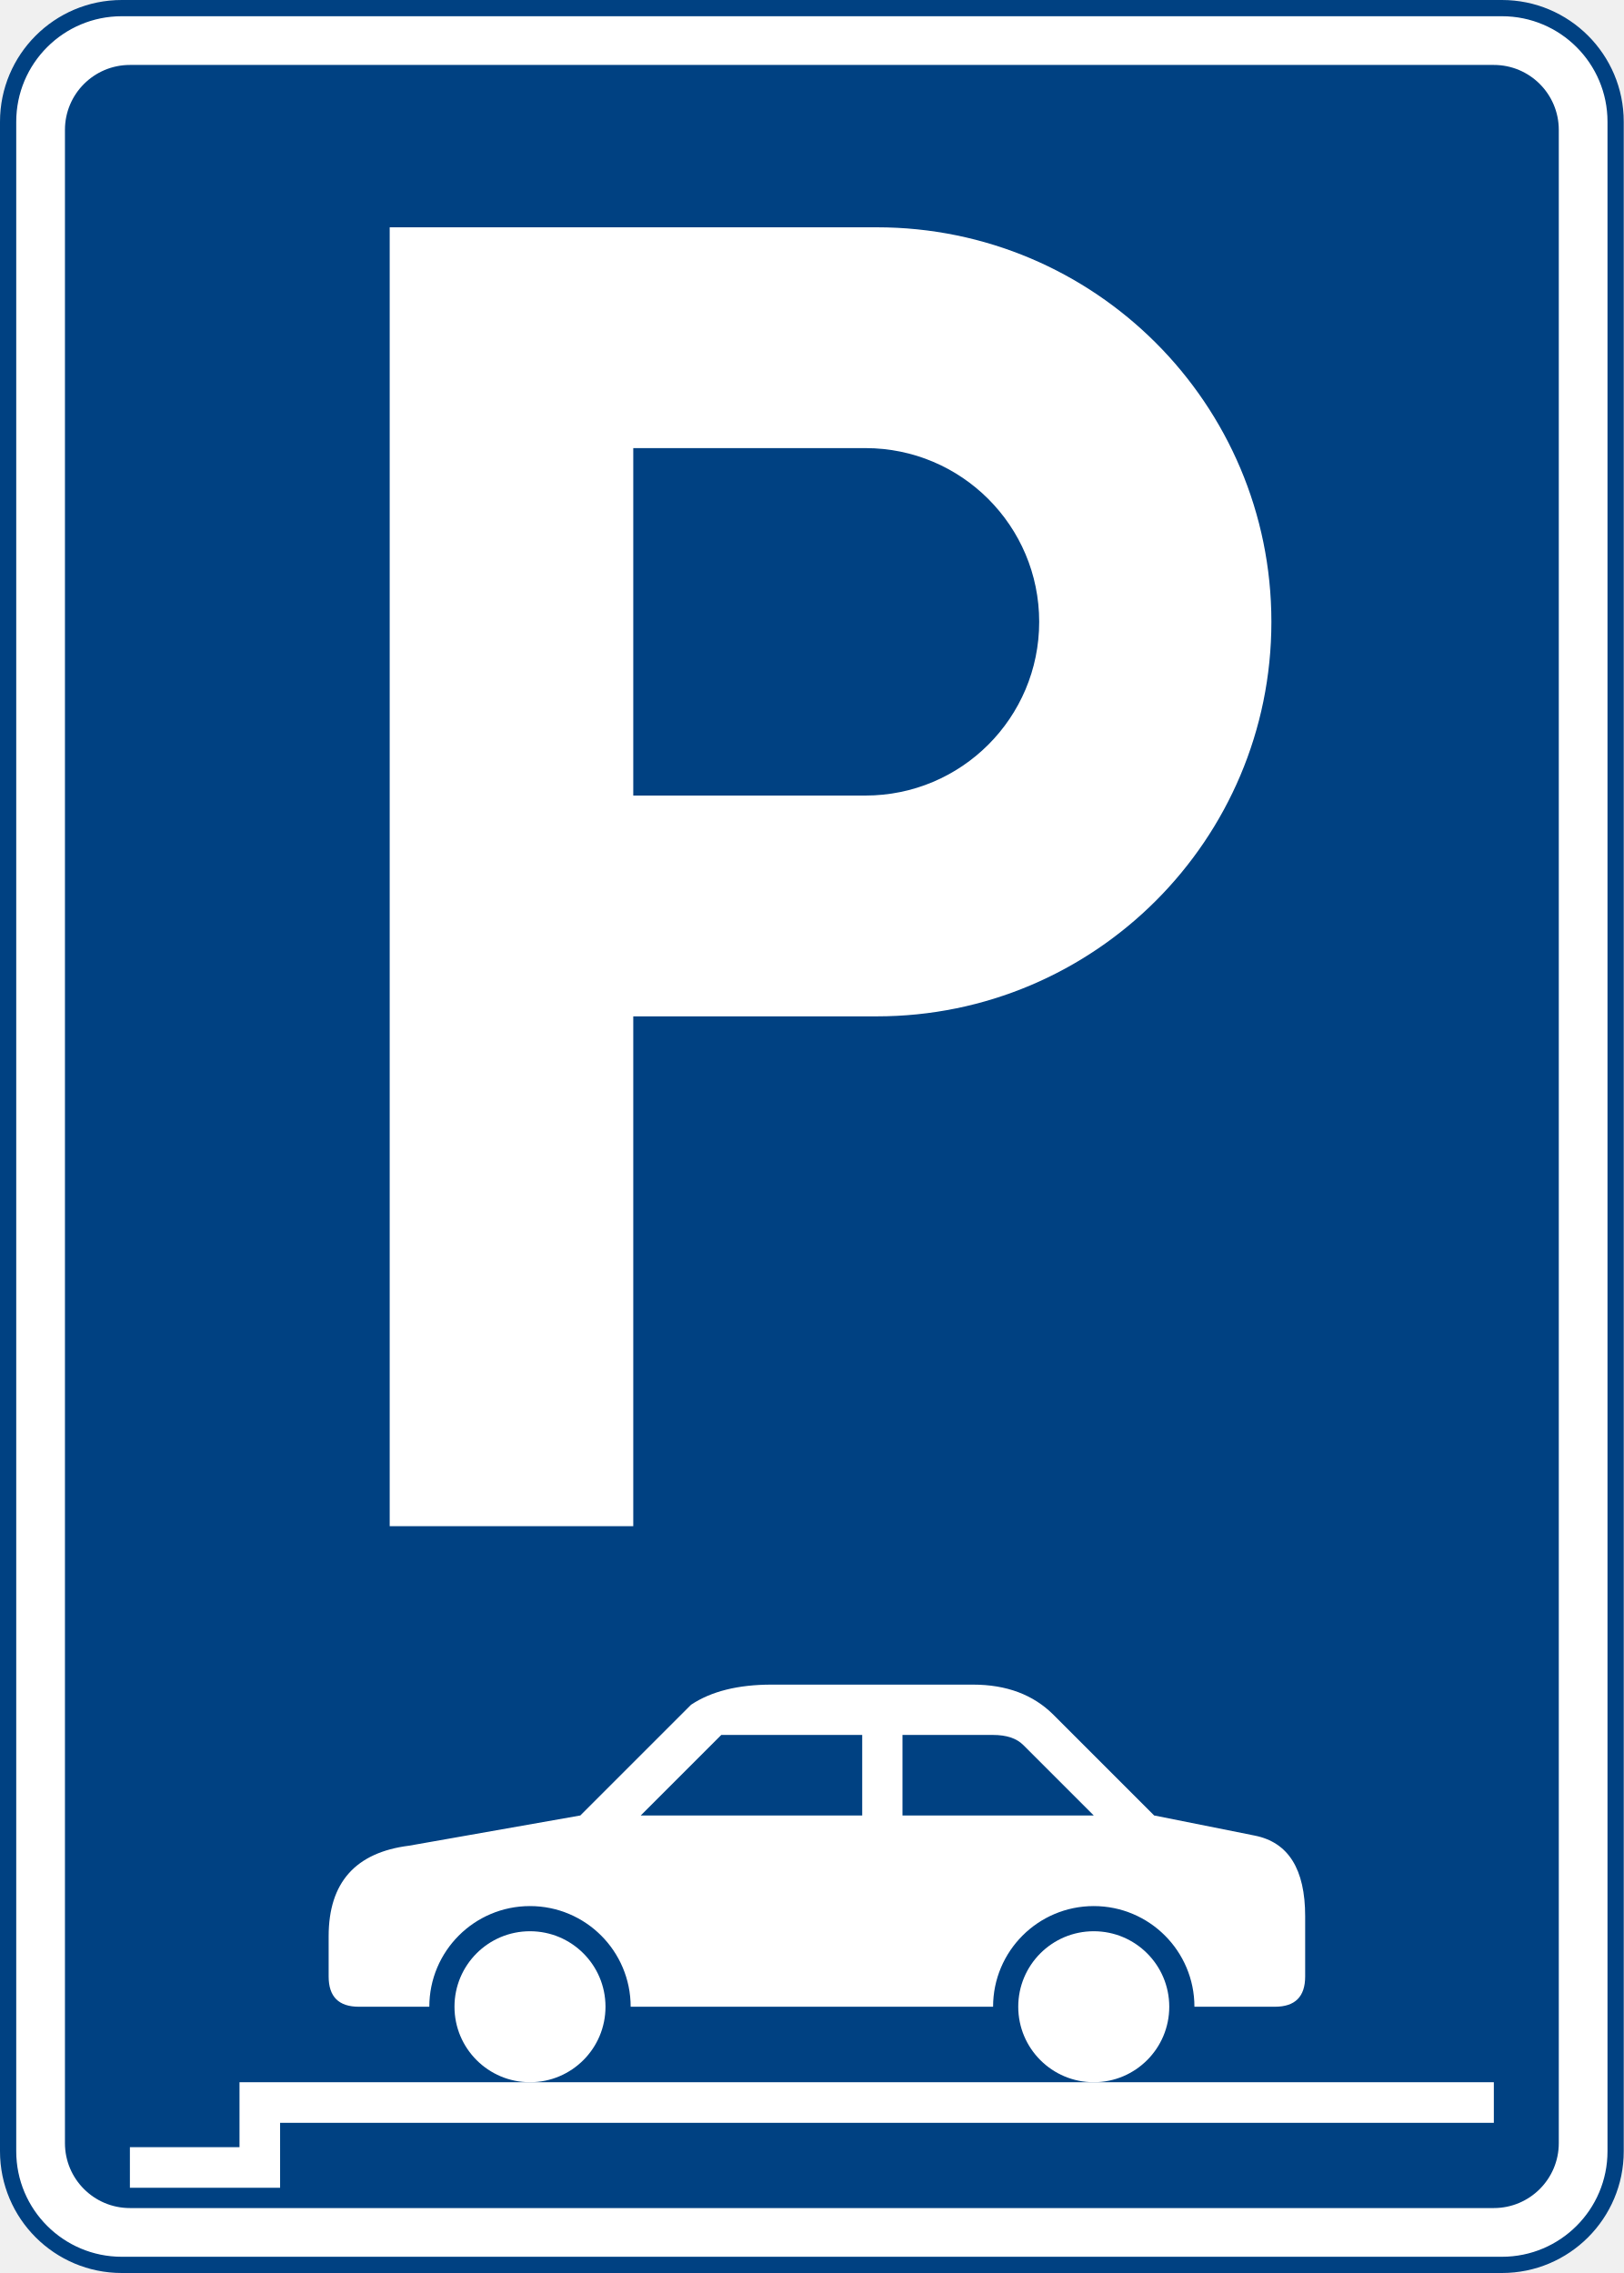
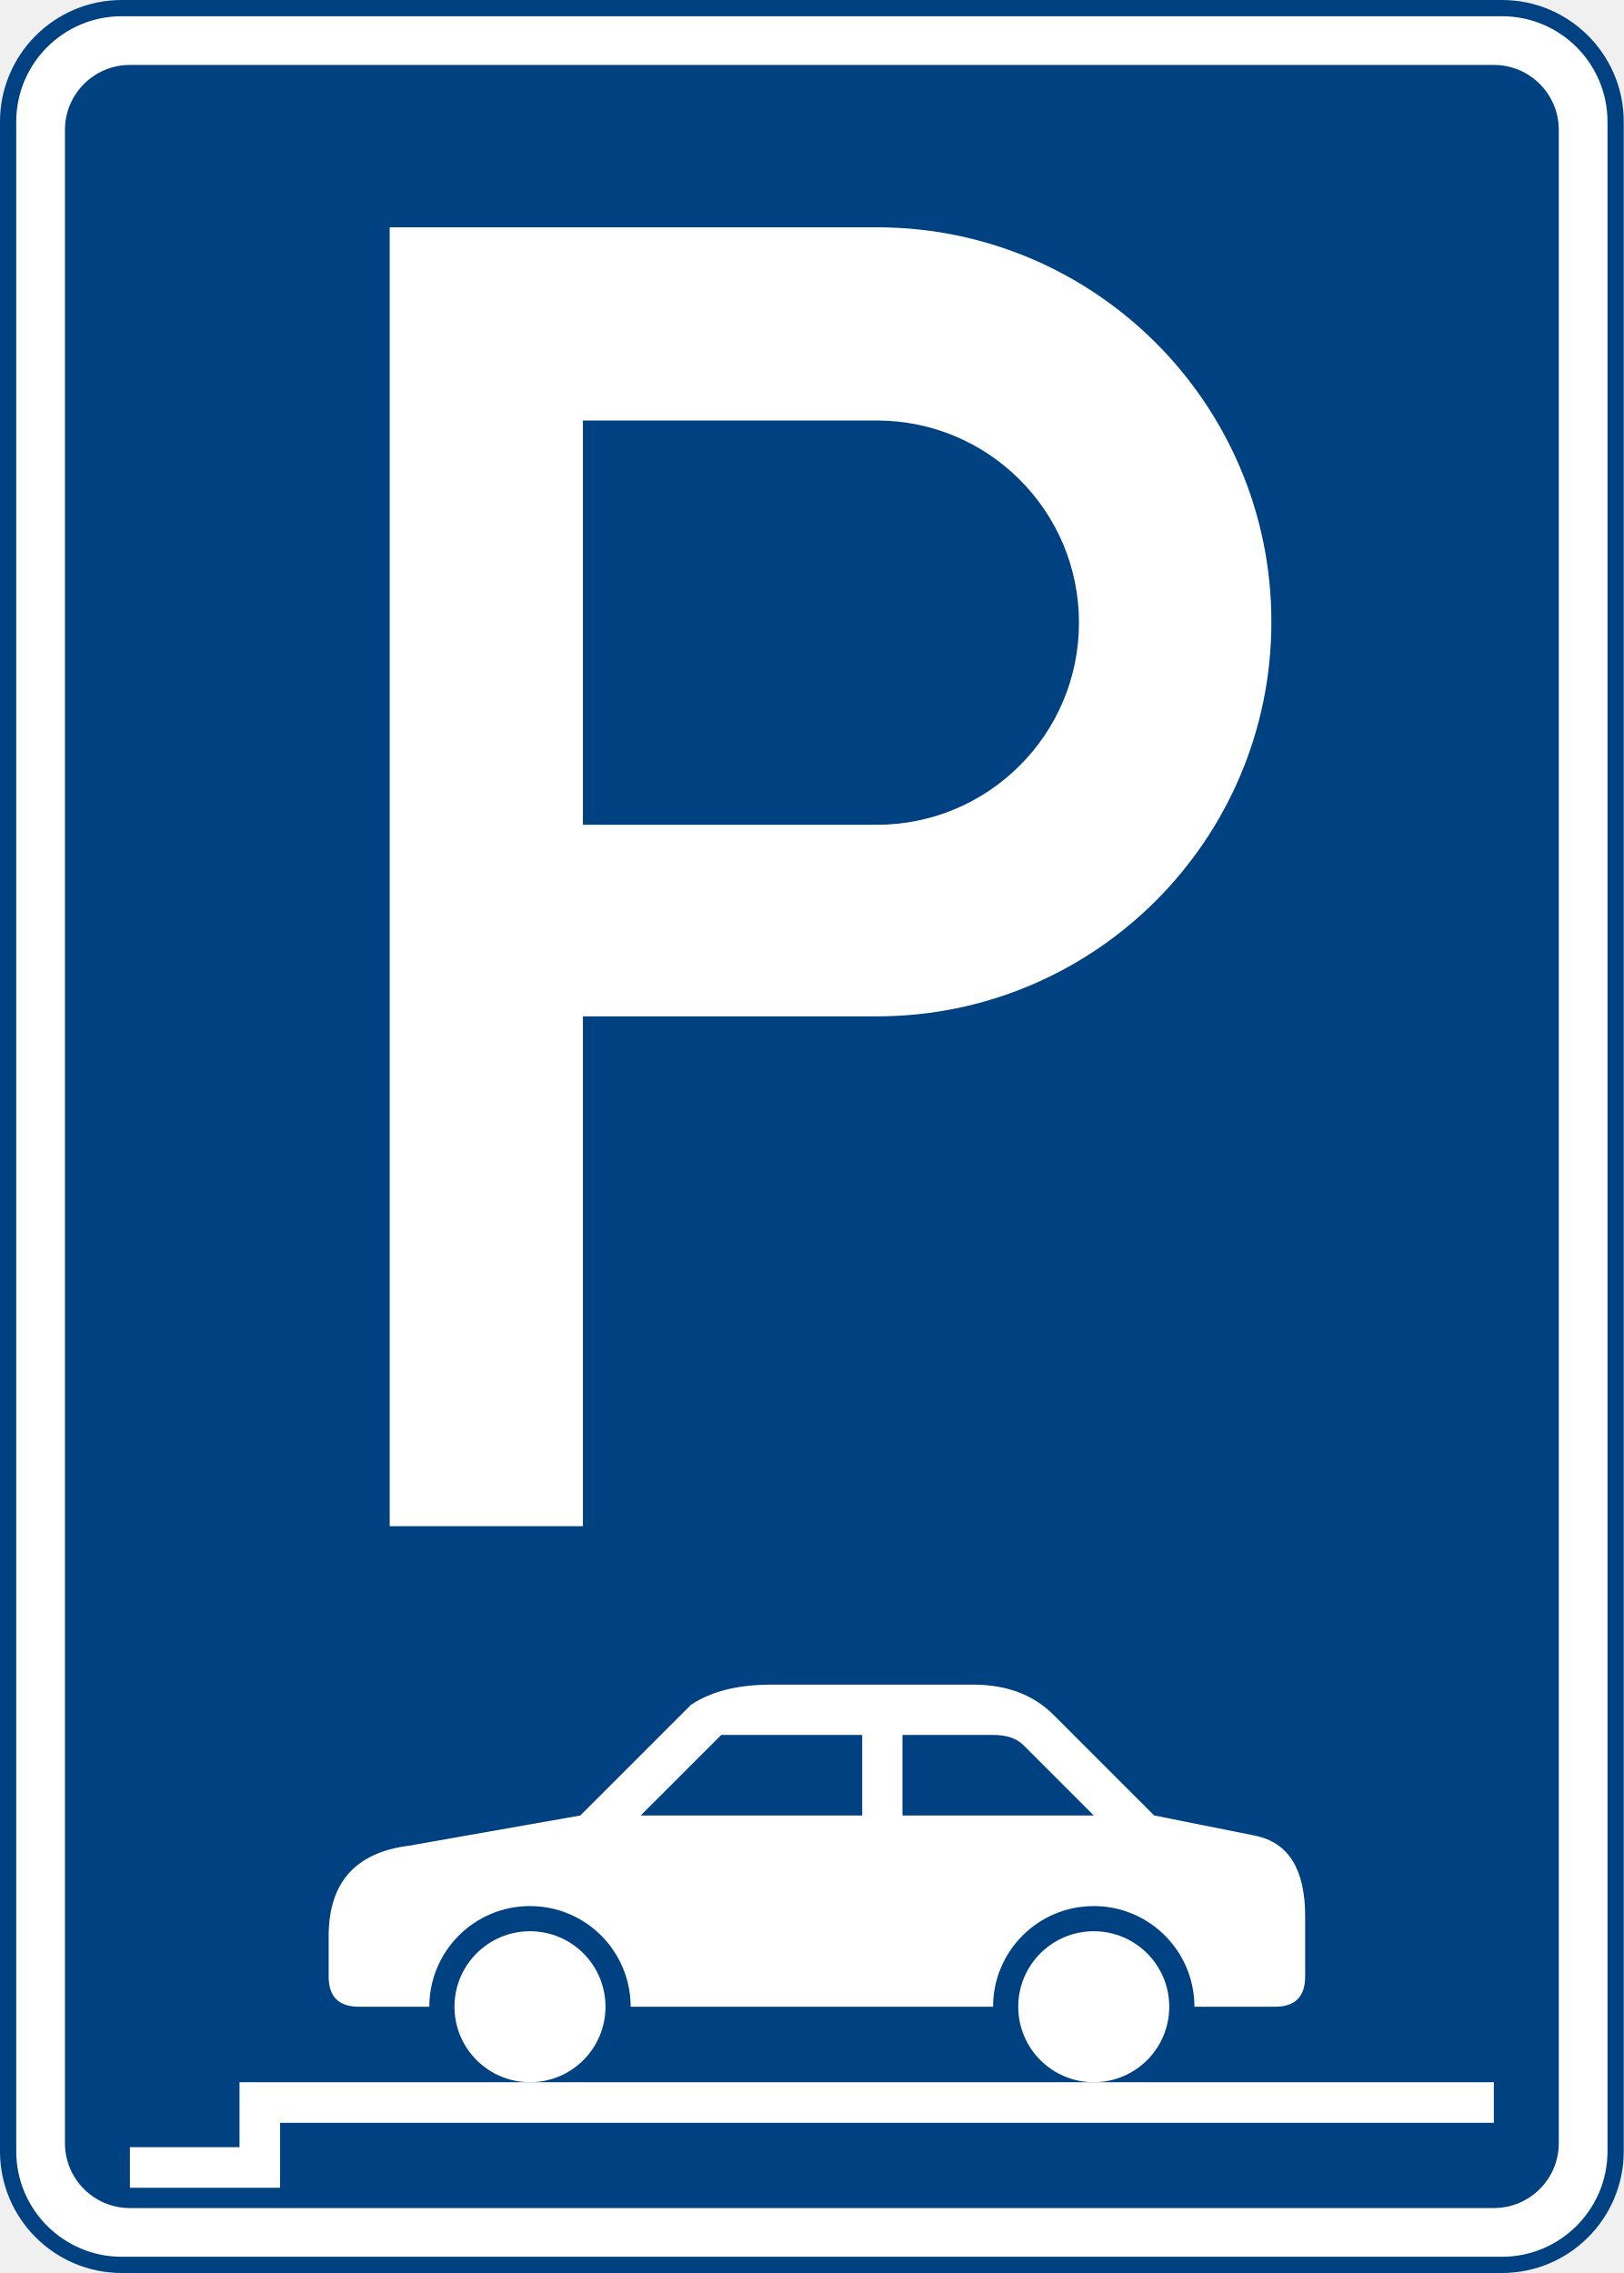
<svg xmlns="http://www.w3.org/2000/svg" viewBox="0 0 100 140">
  <rect x=".5" y=".5" width="99" height="139" rx="7" fill="#fff" stroke="#004182" stroke-width="1" />
  <rect x="4" y="4" width="92" height="132" rx="4" fill="#004182" />
-   <path d="M24 14H54A24.3 24.3 0 0 1 54 62.6H39V94H24ZM39 27.6V49H53.3A10.7 10.7 0 0 0 53.3 27.6Z" fill="#fff" fill-rule="evenodd" />
+   <path d="M24 14H54A24.3 24.3 0 0 1 54 62.6H35.9V94H24ZM35.9 25.9V50.8H54A12.4 12.4 0 0 0 54 25.9Z" fill="#fff" fill-rule="evenodd" />
  <g transform="translate(19.0 103.14) scale(0.620)" fill="#fff">
    <path d="M2 26Q2 18 10 17L27 14L38 3Q41 1 46 1H66Q71 1 74 4L84 14L94 16Q99 17 99 24V30Q99 33 96 33H88A10 10 0 0 0 68 33H32A10 10 0 0 0 12 33H5Q2 33 2 30ZM41 6L33 14H55V6ZM59 6V14H78L71 7Q70 6 68 6Z" fill-rule="evenodd" />
    <circle cx="22" cy="33" r="7.5" />
    <circle cx="78" cy="33" r="7.5" />
  </g>
  <path d="M8 133.5H16V129.5H92" fill="none" stroke="#fff" stroke-width="2.5" stroke-linejoin="miter" />
</svg>
